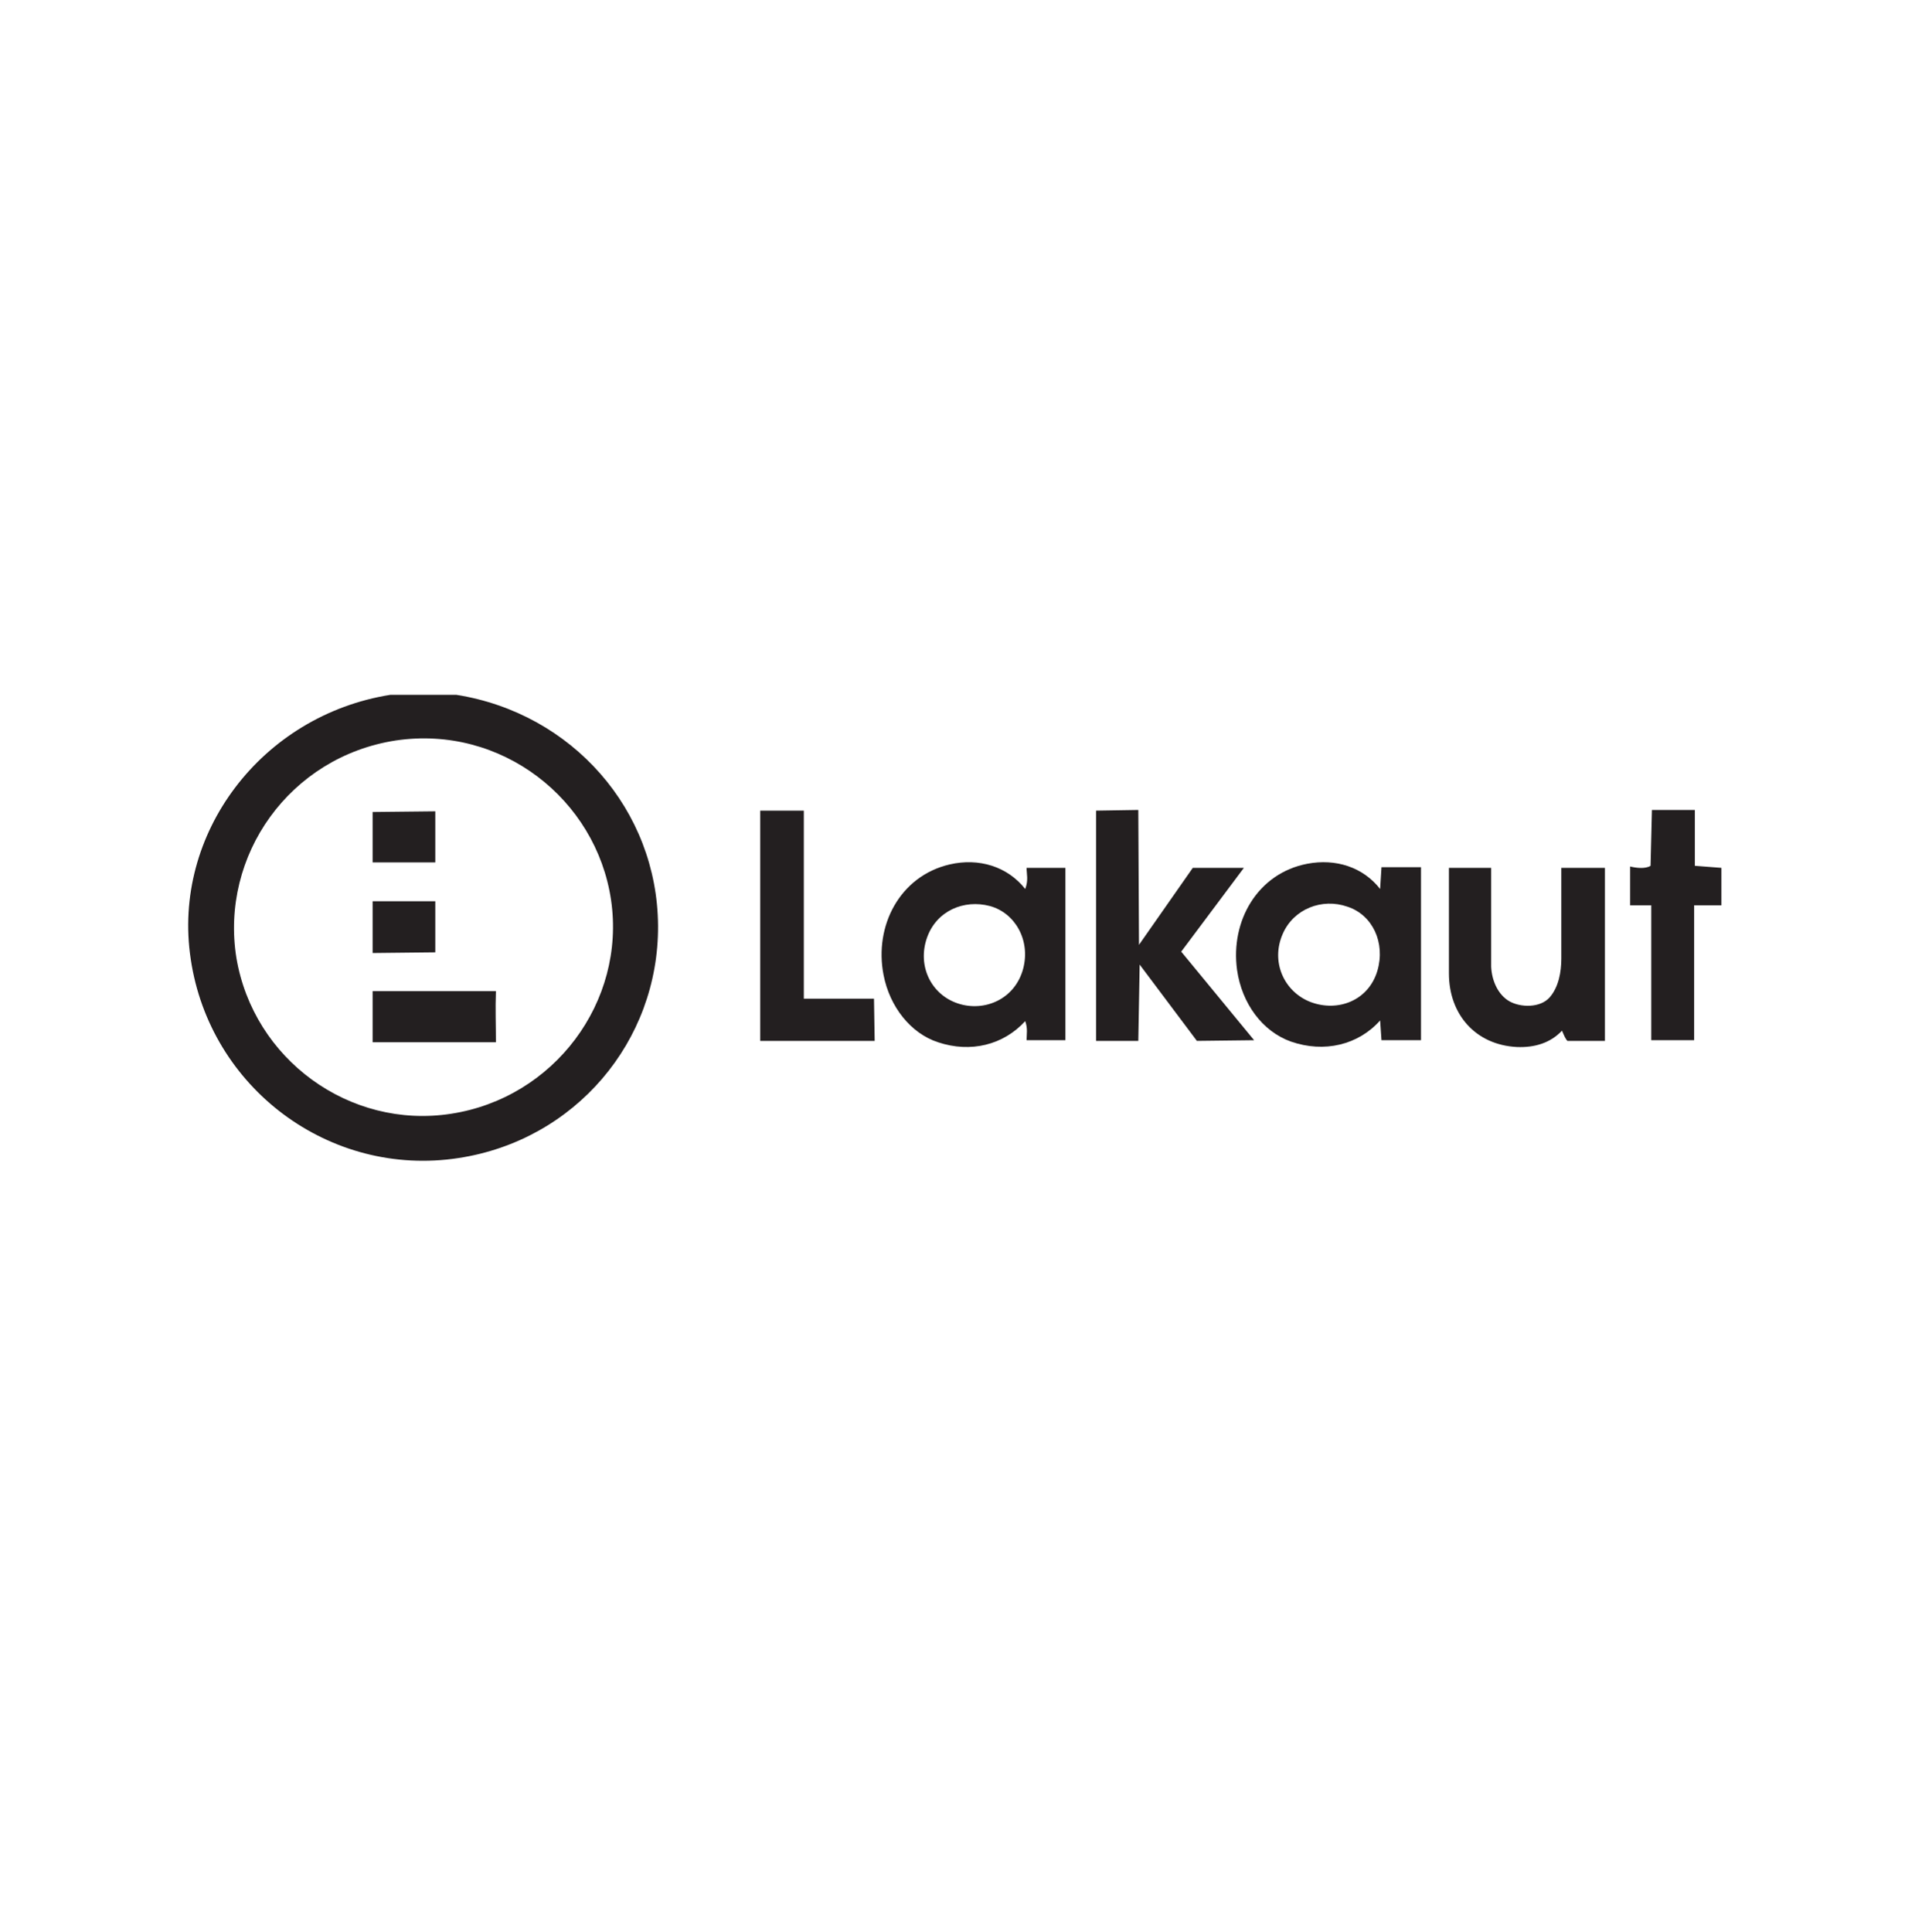
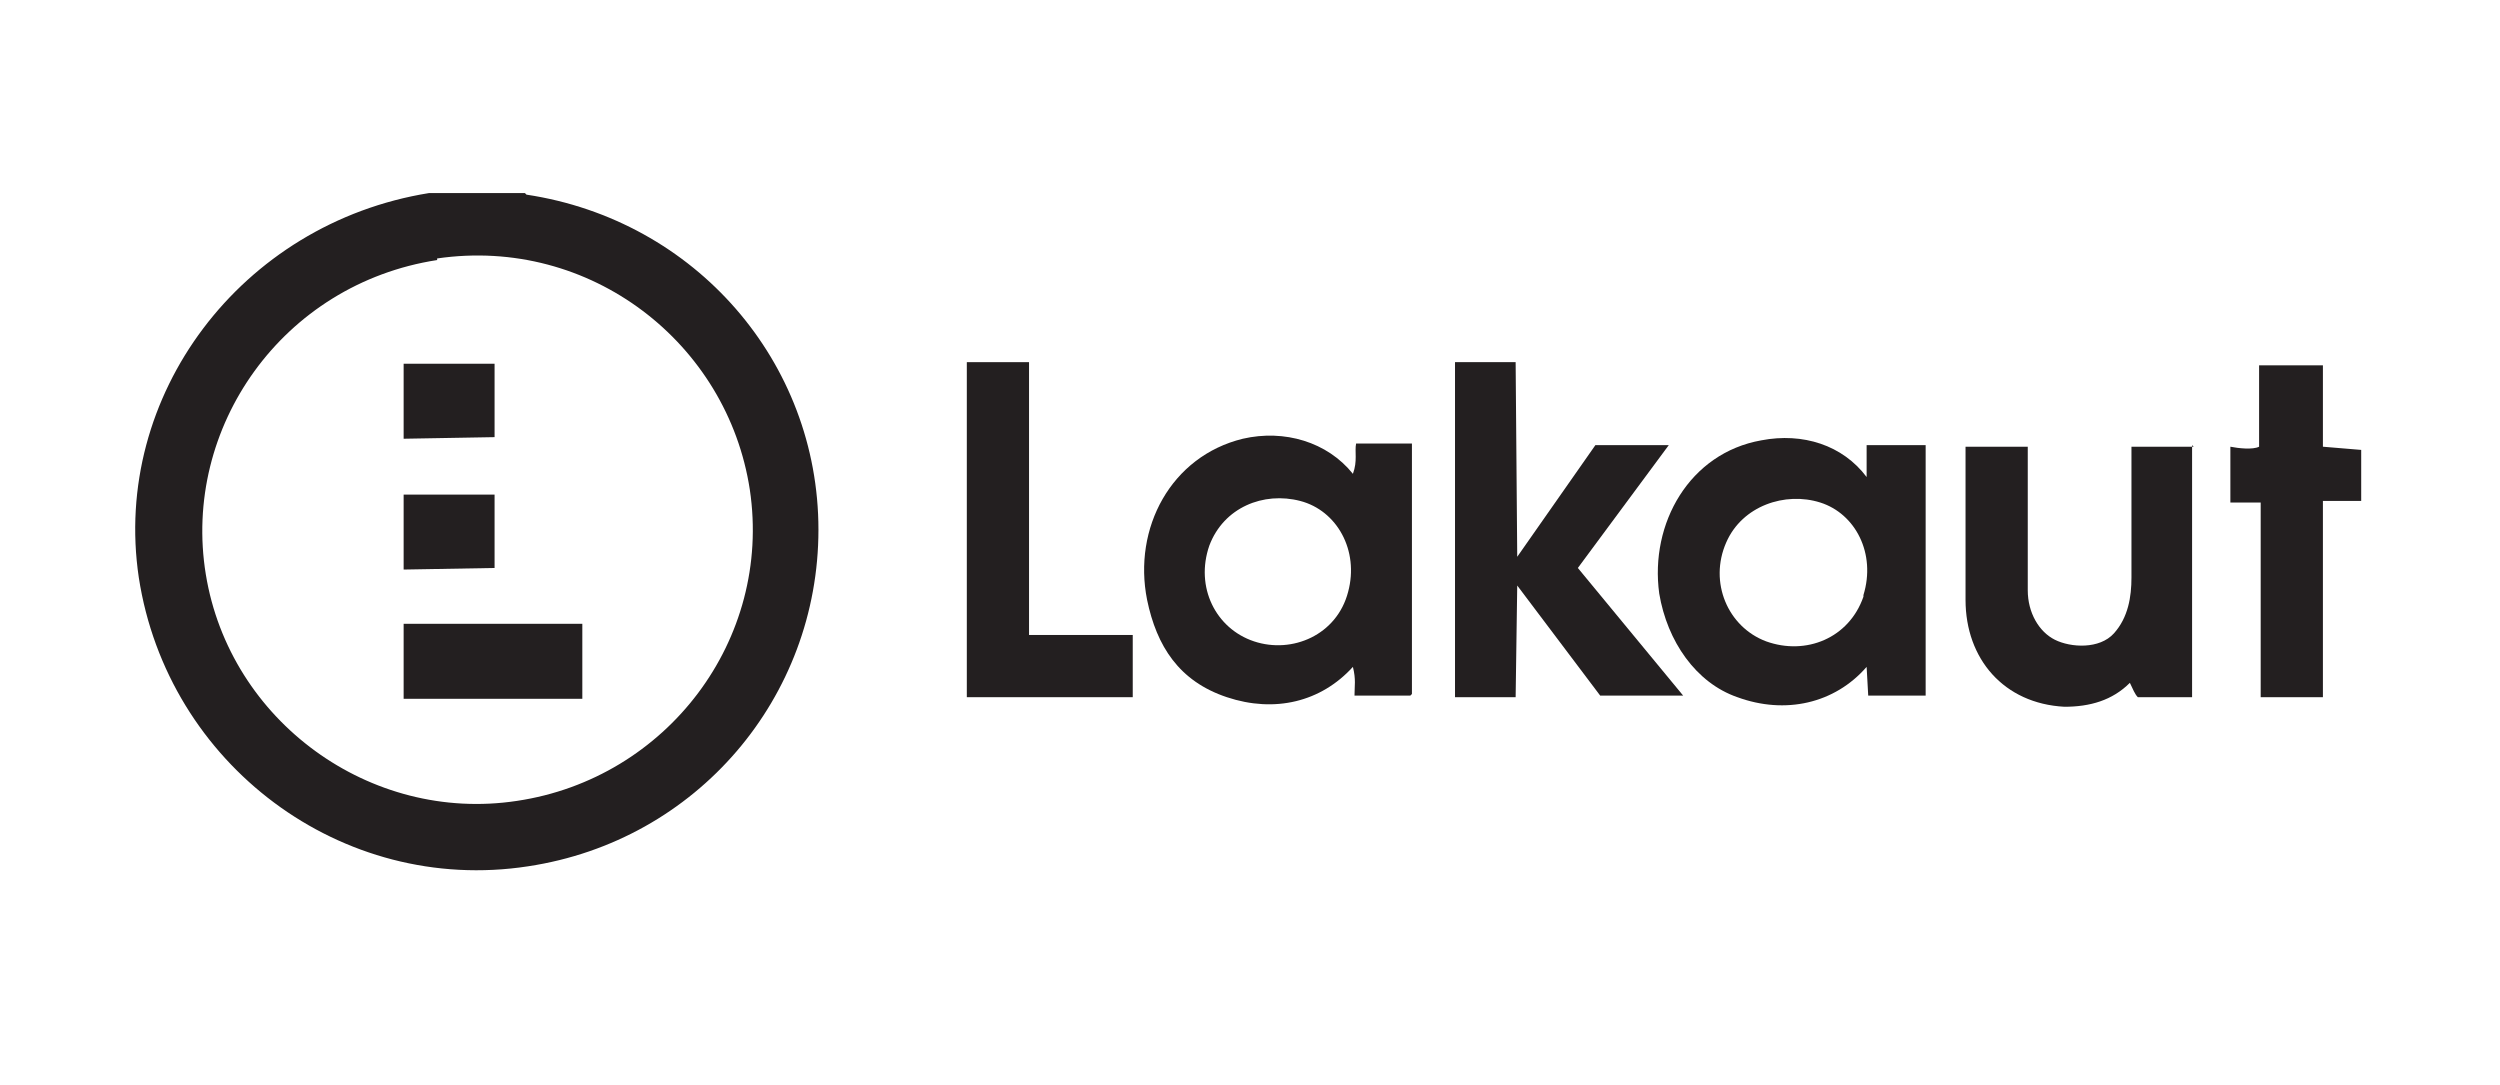
- <svg xmlns="http://www.w3.org/2000/svg" id="Layer_1" version="1.1" viewBox="0 0 283.5 283.5">
+ <svg xmlns="http://www.w3.org/2000/svg" id="Layer_1" version="1.1" viewBox="0 0 156.7 68">
  <defs>
    <style>
      .st0 {
        fill: #231f20;
      }
    </style>
  </defs>
-   <path class="st0" d="M67,102c17,2.7,29.5,16.9,29.6,33.9s-12.2,31.5-29.3,34.1c-18.9,2.9-36.5-10.3-39.3-29.2-2.8-18.4,10.4-35.8,29.3-38.8h9.7ZM58.1,108.7c-15.6,2.4-25.8,16.9-23.4,31.9,2.5,14.9,16.6,25.2,31.5,22.9,15.1-2.3,25.7-16.4,23.5-31.4-2.2-14.8-16.1-25.7-31.6-23.4Z" />
-   <path class="st0" d="M252.7,127.5v5.4s-4,0-4,0v19.8s-6.3,0-6.3,0v-19.8s-3.1,0-3.1,0v-5.7c.8.2,2.2.4,3-.1l.2-8.2h6.3s0,8.2,0,8.2l3.9.3Z" />
-   <path class="st0" d="M208.6,152.7h-5.8c0,0-.2-2.9-.2-2.9-3.2,3.6-8.2,4.8-13.1,3.1-4.2-1.5-7.2-5.6-7.9-10.5-1-7.2,3-14.2,10.3-15.6,4.2-.8,8.2.5,10.7,3.7l.2-3.2h5.8s0,25.4,0,25.4ZM202.2,142.5c1.2-4.1-.7-8.2-4.4-9.4-3.7-1.3-7.9.3-9.5,4-1.8,4.1.2,8.5,4.1,10,4,1.5,8.5-.2,9.8-4.6Z" />
-   <path class="st0" d="M156.4,152.7h-5.7c0-.9.2-1.7-.2-2.8-3.2,3.5-8,4.7-12.8,3.1-4-1.3-7.1-5.2-8-9.9-1.4-7.2,2.4-14.5,9.7-16.2,4.3-1,8.5.3,11.1,3.6.5-1.3.2-2.2.2-3.1h5.7s0,25.3,0,25.3ZM150.2,142.2c1.1-4.2-1.2-8.2-4.9-9.2-3.8-1-7.8.7-9.2,4.6-1.5,4.2.6,8.4,4.5,9.7s8.4-.6,9.6-5.1Z" />
-   <polygon class="st0" points="173.4 139.7 184.1 152.7 175.7 152.8 167.3 141.6 167.1 152.8 160.9 152.8 160.9 119 167.1 118.9 167.2 138.7 175.1 127.4 182.6 127.4 173.4 139.7" />
-   <path class="st0" d="M235.6,127.4v25.4s-5.5,0-5.5,0c-.3-.3-.5-.8-.8-1.5-1.7,1.8-4,2.5-6.6,2.4-6.1-.3-10-4.8-10-10.8v-15.5s6.2,0,6.2,0v14.5c.1,2.2,1.1,4.2,2.7,5.1s4.5,1,5.9-.6c1.3-1.5,1.7-3.7,1.7-5.7v-13.3s6.3,0,6.3,0Z" />
-   <polygon class="st0" points="128.3 146.6 128.4 152.8 111.6 152.8 111.6 119 118 119 118 146.6 128.3 146.6" />
-   <path class="st0" d="M72.8,153h-18.1s0-7.5,0-7.5h18.1c-.1,2.7,0,4.8,0,7.5Z" />
-   <polygon class="st0" points="63.9 139.8 54.7 139.9 54.7 132.3 63.9 132.3 63.9 139.8" />
-   <polygon class="st0" points="63.9 126.6 54.7 126.6 54.7 119.2 63.9 119.1 63.9 126.6" />
+   <path class="st0" d="M33,12.2c10.6,1.6,18.3,10.5,18.3,21,0,10.5-7.6,19.5-18.2,21.1-11.7,1.8-22.6-6.4-24.4-18.1-1.7-11.4,6.4-22.2,18.2-24.1h6ZM27.4,16.3c-9.7,1.5-16,10.5-14.5,19.7,1.5,9.2,10.3,15.6,19.5,14.2,9.4-1.4,16-10.1,14.6-19.5-1.4-9.2-10-15.9-19.6-14.5Z" />
+   <path class="st0" d="M148,28v3.4s-2.4,0-2.4,0v12.3s-3.9,0-3.9,0v-12.2s-1.9,0-1.9,0v-3.5c.5.1,1.4.2,1.8,0v-5.1c.1,0,4,0,4,0v5.1s2.4.2,2.4.2Z" />
+   <path class="st0" d="M120.7,43.6h-3.6c0,0-.1-1.8-.1-1.8-2,2.3-5.1,3-8.1,1.9-2.6-.9-4.4-3.5-4.9-6.5-.6-4.4,1.9-8.8,6.4-9.6,2.6-.5,5.1.3,6.6,2.3v-2c.1,0,3.7,0,3.7,0v15.7ZM116.8,37.3c.8-2.6-.5-5.1-2.7-5.8s-4.9.2-5.9,2.5c-1.1,2.5.1,5.3,2.5,6.2,2.5.9,5.2-.2,6.1-2.8Z" />
+   <path class="st0" d="M88.4,43.6h-3.5c0-.6.1-1-.1-1.8-2,2.2-4.9,2.9-7.9,1.9s-4.4-3.2-5-6.1c-.9-4.5,1.5-9,6-10.1,2.6-.6,5.3.2,6.9,2.2.3-.8.1-1.4.2-1.9h3.5s0,15.7,0,15.7ZM84.5,37.1c.7-2.6-.7-5.1-3-5.7s-4.8.4-5.7,2.8c-.9,2.6.4,5.2,2.8,6s5.2-.4,5.9-3.1Z" />
+   <polygon class="st0" points="98.9 35.6 105.5 43.6 100.3 43.6 95.1 36.7 95 43.7 91.2 43.7 91.2 22.7 95 22.7 95.1 34.9 100 27.9 104.6 27.9 98.9 35.6" />
+   <path class="st0" d="M137.4,27.9v15.8s-3.4,0-3.4,0c-.2-.2-.3-.5-.5-.9-1.1,1.1-2.5,1.5-4.1,1.5-3.8-.2-6.2-3-6.2-6.7v-9.6s3.9,0,3.9,0v9c0,1.4.7,2.6,1.7,3.1s2.8.6,3.7-.4,1.1-2.3,1.1-3.5v-8.2s3.9,0,3.9,0Z" />
+   <polygon class="st0" points="71 39.8 71 43.7 60.6 43.7 60.6 22.7 64.5 22.7 64.5 39.8 71 39.8" />
+   <path class="st0" d="M36.5,43.8h-11.2s0-4.7,0-4.7h11.2c0,1.7,0,3,0,4.7Z" />
+   <polygon class="st0" points="31 35.6 25.3 35.7 25.3 31 31 31 31 35.6" />
+   <polygon class="st0" points="31 27.4 25.3 27.5 25.3 22.8 31 22.8 31 27.4" />
</svg>
